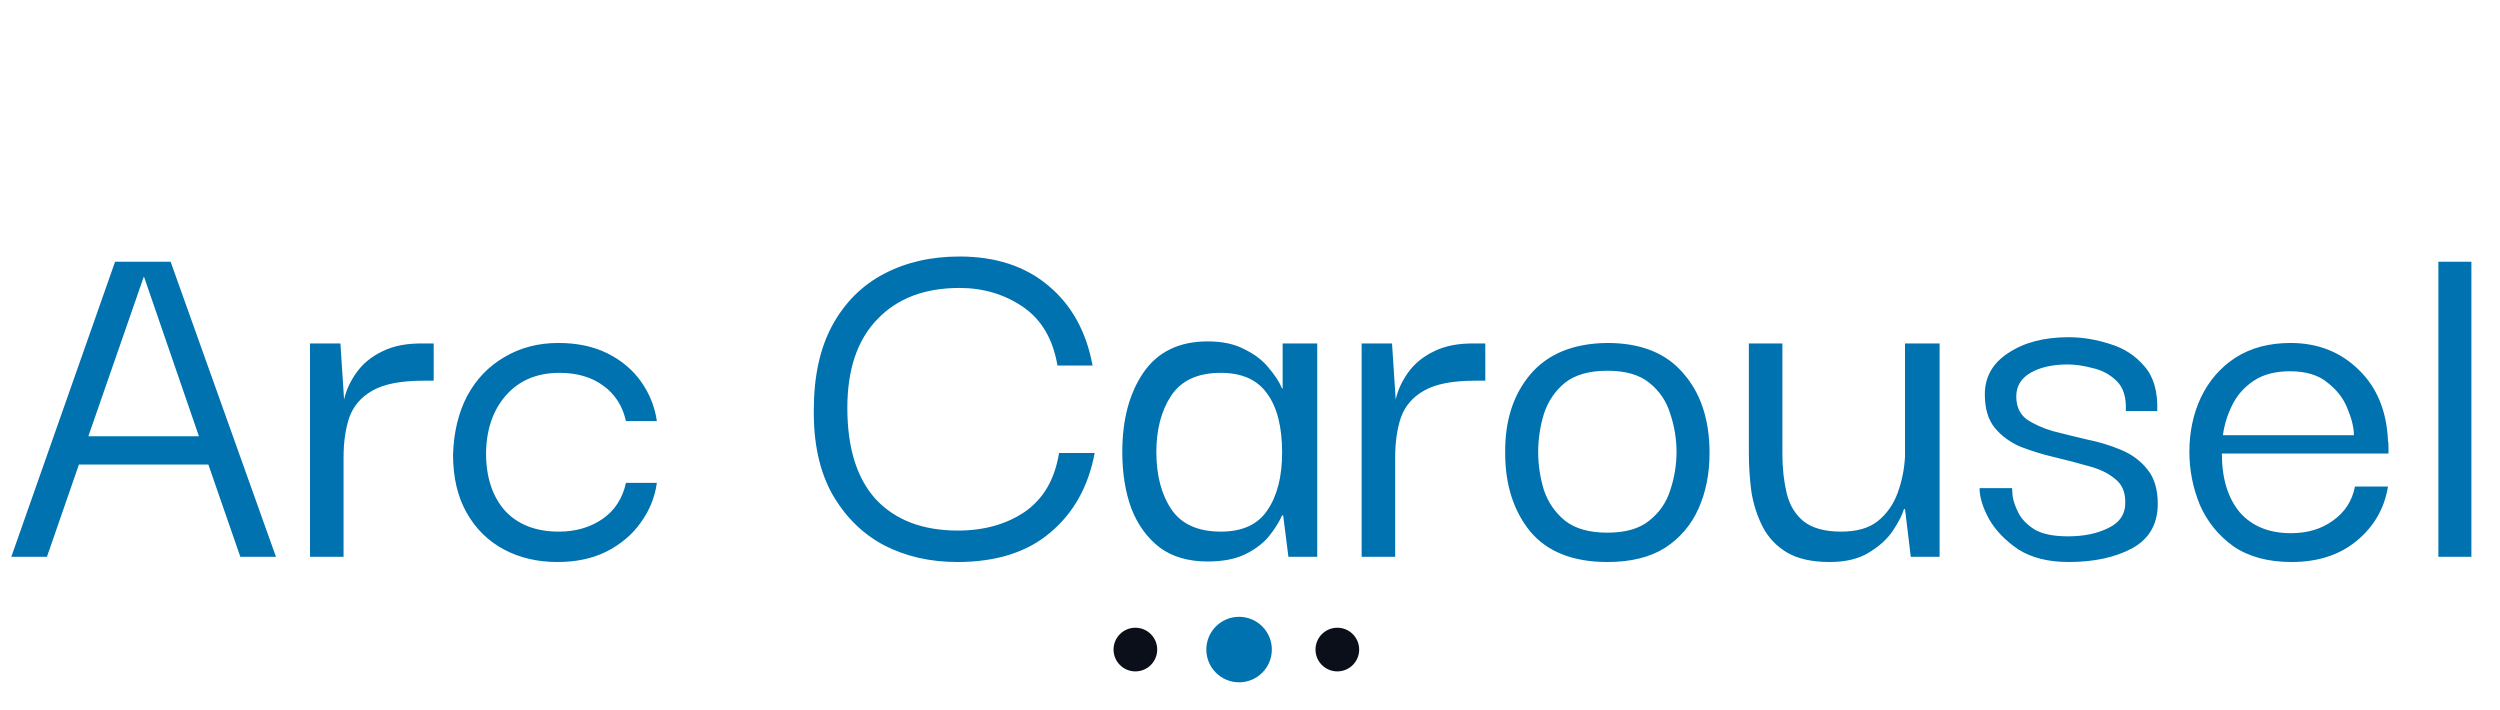
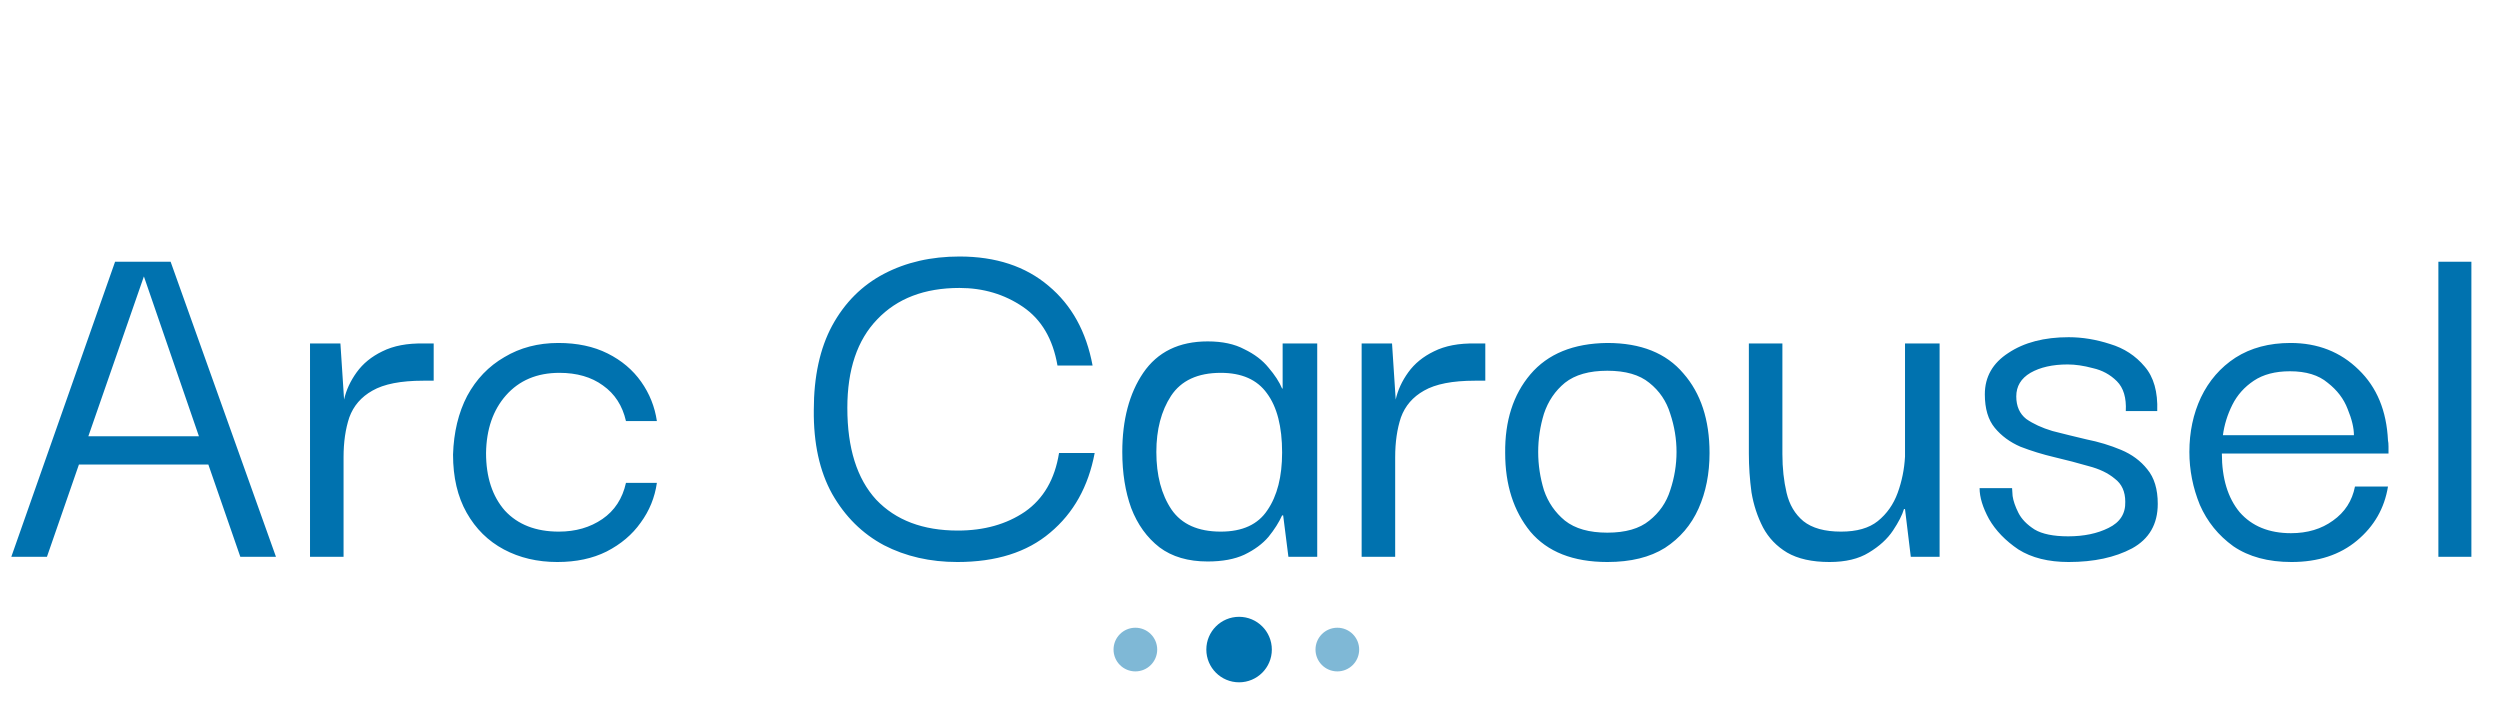
<svg xmlns="http://www.w3.org/2000/svg" width="458" height="130" viewBox="0 0 458 130" fill="none">
  <path d="M2.074 102L21.082 47.952H31.258L50.554 102H44.026L38.17 85.104H14.458L8.602 102H2.074ZM26.362 50.64L16.186 79.92H36.442L26.362 50.64ZM56.795 102V62.928H62.364L63.035 73.2C63.419 71.472 64.188 69.808 65.34 68.208C66.492 66.608 68.059 65.328 70.043 64.368C72.091 63.344 74.62 62.864 77.627 62.928H79.451V69.744H77.531C73.436 69.744 70.332 70.352 68.219 71.568C66.171 72.72 64.763 74.352 63.995 76.464C63.291 78.576 62.94 81.008 62.94 83.76V102H56.795ZM102.1 102.96C98.452 102.96 95.188 102.192 92.308 100.656C89.428 99.12 87.156 96.88 85.492 93.936C83.828 90.992 82.996 87.44 82.996 83.28C83.124 79.184 83.988 75.6 85.588 72.528C87.252 69.456 89.524 67.088 92.404 65.424C95.284 63.696 98.58 62.832 102.292 62.832C105.748 62.832 108.756 63.472 111.316 64.752C113.876 66.032 115.924 67.76 117.46 69.936C118.996 72.112 119.956 74.512 120.34 77.136H114.676C114.036 74.32 112.628 72.144 110.452 70.608C108.34 69.072 105.684 68.304 102.484 68.304C98.388 68.304 95.124 69.68 92.692 72.432C90.324 75.12 89.108 78.64 89.044 82.992C89.044 87.408 90.196 90.928 92.5 93.552C94.868 96.112 98.164 97.392 102.388 97.392C105.46 97.392 108.116 96.624 110.356 95.088C112.596 93.552 114.036 91.344 114.676 88.464H120.34C119.956 91.152 118.964 93.584 117.364 95.76C115.828 97.936 113.748 99.696 111.124 101.04C108.564 102.32 105.556 102.96 102.1 102.96ZM175.392 102.96C170.4 102.96 165.92 101.936 161.952 99.888C157.984 97.776 154.816 94.64 152.448 90.48C150.144 86.32 149.024 81.2 149.088 75.12C149.088 68.976 150.208 63.824 152.448 59.664C154.752 55.44 157.92 52.272 161.952 50.16C165.984 48.048 170.592 46.992 175.776 46.992C182.432 46.992 187.872 48.784 192.096 52.368C196.32 55.888 199.008 60.752 200.16 66.96H193.728C192.896 62.096 190.784 58.512 187.392 56.208C184 53.904 180.128 52.752 175.776 52.752C169.376 52.752 164.352 54.672 160.704 58.512C157.056 62.288 155.232 67.696 155.232 74.736C155.232 82.096 156.992 87.696 160.512 91.536C164.096 95.312 169.088 97.2 175.488 97.2C180.288 97.2 184.384 96.048 187.776 93.744C191.168 91.376 193.248 87.792 194.016 82.992H200.544C199.392 89.136 196.672 94 192.384 97.584C188.16 101.168 182.496 102.96 175.392 102.96ZM221.251 102.864C217.667 102.864 214.723 102 212.419 100.272C210.115 98.48 208.387 96.08 207.235 93.072C206.147 90.064 205.603 86.64 205.603 82.8C205.603 76.912 206.883 72.08 209.443 68.304C212.067 64.464 216.003 62.544 221.251 62.544C223.939 62.544 226.179 63.024 227.971 63.984C229.827 64.88 231.299 66 232.387 67.344C233.539 68.688 234.371 69.968 234.883 71.184H234.979V62.928H241.315V102H236.035L235.075 94.416H234.883C234.307 95.696 233.475 97.008 232.387 98.352C231.299 99.632 229.827 100.72 227.971 101.616C226.179 102.448 223.939 102.864 221.251 102.864ZM223.651 97.392C227.619 97.392 230.467 96.08 232.195 93.456C233.987 90.832 234.883 87.312 234.883 82.896C234.883 78.16 233.955 74.544 232.099 72.048C230.307 69.552 227.491 68.304 223.651 68.304C219.427 68.304 216.387 69.712 214.531 72.528C212.739 75.28 211.843 78.704 211.843 82.8C211.843 87.088 212.771 90.608 214.627 93.36C216.483 96.048 219.491 97.392 223.651 97.392ZM249.452 102V62.928H255.02L255.692 73.2C256.076 71.472 256.844 69.808 257.996 68.208C259.148 66.608 260.716 65.328 262.7 64.368C264.748 63.344 267.276 62.864 270.284 62.928H272.108V69.744H270.188C266.092 69.744 262.988 70.352 260.876 71.568C258.828 72.72 257.42 74.352 256.652 76.464C255.948 78.576 255.596 81.008 255.596 83.76V102H249.452ZM294.468 102.96C288.196 102.96 283.492 101.104 280.356 97.392C277.284 93.616 275.748 88.816 275.748 82.992C275.684 77.104 277.22 72.304 280.356 68.592C283.556 64.816 288.26 62.896 294.468 62.832C300.612 62.832 305.252 64.688 308.388 68.4C311.588 72.048 313.188 76.912 313.188 82.992C313.188 86.768 312.516 90.16 311.172 93.168C309.828 96.176 307.78 98.576 305.028 100.368C302.276 102.096 298.756 102.96 294.468 102.96ZM294.468 97.584C297.796 97.584 300.356 96.848 302.148 95.376C304.004 93.904 305.284 92.048 305.988 89.808C306.756 87.504 307.14 85.168 307.14 82.8C307.14 80.432 306.756 78.096 305.988 75.792C305.284 73.488 304.004 71.6 302.148 70.128C300.356 68.656 297.796 67.92 294.468 67.92C291.14 67.92 288.548 68.656 286.692 70.128C284.9 71.6 283.62 73.488 282.852 75.792C282.148 78.096 281.796 80.432 281.796 82.8C281.796 85.168 282.148 87.504 282.852 89.808C283.62 92.048 284.9 93.904 286.692 95.376C288.548 96.848 291.14 97.584 294.468 97.584ZM335.175 102.96C331.975 102.96 329.383 102.384 327.399 101.232C325.479 100.08 324.007 98.544 322.983 96.624C321.959 94.64 321.255 92.496 320.871 90.192C320.551 87.824 320.391 85.456 320.391 83.088V62.928H326.535V83.184C326.535 85.744 326.791 88.112 327.303 90.288C327.815 92.464 328.839 94.192 330.375 95.472C331.975 96.752 334.279 97.392 337.287 97.392C340.167 97.392 342.407 96.752 344.007 95.472C345.671 94.128 346.887 92.4 347.655 90.288C348.423 88.176 348.871 85.968 348.999 83.664V62.928H355.335V102H350.055L348.999 93.264H348.807C348.487 94.352 347.815 95.664 346.791 97.2C345.767 98.736 344.295 100.08 342.375 101.232C340.519 102.384 338.119 102.96 335.175 102.96ZM378.981 102.96C375.269 102.96 372.197 102.192 369.765 100.656C367.397 99.056 365.605 97.2 364.389 95.088C363.237 92.976 362.661 91.088 362.661 89.424H368.613C368.613 89.488 368.645 89.968 368.709 90.864C368.837 91.76 369.189 92.784 369.765 93.936C370.341 95.088 371.333 96.112 372.741 97.008C374.149 97.84 376.197 98.256 378.885 98.256C381.765 98.256 384.229 97.744 386.277 96.72C388.389 95.696 389.413 94.096 389.349 91.92C389.349 90.064 388.709 88.656 387.429 87.696C386.213 86.672 384.613 85.904 382.629 85.392C380.645 84.816 378.565 84.272 376.389 83.76C374.213 83.248 372.133 82.608 370.149 81.84C368.229 81.008 366.661 79.856 365.445 78.384C364.229 76.912 363.621 74.864 363.621 72.24C363.621 69.04 365.061 66.512 367.941 64.656C370.821 62.736 374.501 61.776 378.981 61.776C381.477 61.776 384.005 62.192 386.565 63.024C389.125 63.792 391.237 65.168 392.901 67.152C394.565 69.072 395.333 71.792 395.205 75.312H389.445C389.573 72.88 389.029 71.056 387.813 69.84C386.597 68.624 385.125 67.824 383.397 67.44C381.733 66.992 380.197 66.768 378.789 66.768C376.037 66.768 373.765 67.28 371.973 68.304C370.245 69.328 369.381 70.768 369.381 72.624C369.381 74.416 369.989 75.792 371.205 76.752C372.485 77.648 374.085 78.384 376.005 78.96C377.989 79.472 380.069 79.984 382.245 80.496C384.485 80.944 386.597 81.584 388.581 82.416C390.565 83.248 392.165 84.432 393.381 85.968C394.661 87.504 395.301 89.616 395.301 92.304C395.301 96.016 393.733 98.736 390.597 100.464C387.461 102.128 383.589 102.96 378.981 102.96ZM419.814 102.96C415.526 102.96 411.974 102 409.158 100.08C406.406 98.096 404.358 95.568 403.014 92.496C401.734 89.36 401.094 86.128 401.094 82.8C401.094 79.152 401.798 75.824 403.206 72.816C404.678 69.744 406.79 67.312 409.542 65.52C412.358 63.728 415.718 62.832 419.622 62.832C424.614 62.832 428.774 64.464 432.102 67.728C435.43 70.928 437.222 75.248 437.478 80.688C437.542 80.944 437.574 81.328 437.574 81.84C437.574 82.288 437.574 82.704 437.574 83.088H407.046C407.046 87.632 408.134 91.216 410.31 93.84C412.55 96.4 415.686 97.68 419.718 97.68C422.726 97.68 425.286 96.912 427.398 95.376C429.574 93.84 430.918 91.76 431.43 89.136H437.478C436.838 93.104 434.95 96.4 431.814 99.024C428.678 101.648 424.678 102.96 419.814 102.96ZM407.238 79.728H431.238C431.238 78.384 430.854 76.784 430.086 74.928C429.382 73.072 428.166 71.472 426.438 70.128C424.774 68.72 422.47 68.016 419.526 68.016C416.838 68.016 414.63 68.592 412.902 69.744C411.174 70.896 409.862 72.368 408.966 74.16C408.07 75.952 407.494 77.808 407.238 79.728ZM446.711 102V47.952H452.759V102H446.711Z" fill="#0072AF" />
-   <circle cx="208" cy="119" r="4" fill="#0A0F1A" />
+   <circle cx="208" cy="119" r="4" fill="#0072AF" fill-opacity="0.5" />
  <circle cx="227" cy="119" r="6" fill="#0072AF" />
-   <circle cx="245" cy="119" r="4" fill="#0A0F1A" />
+   <circle cx="245" cy="119" r="4" fill="#0072AF" fill-opacity="0.5" />
</svg>
